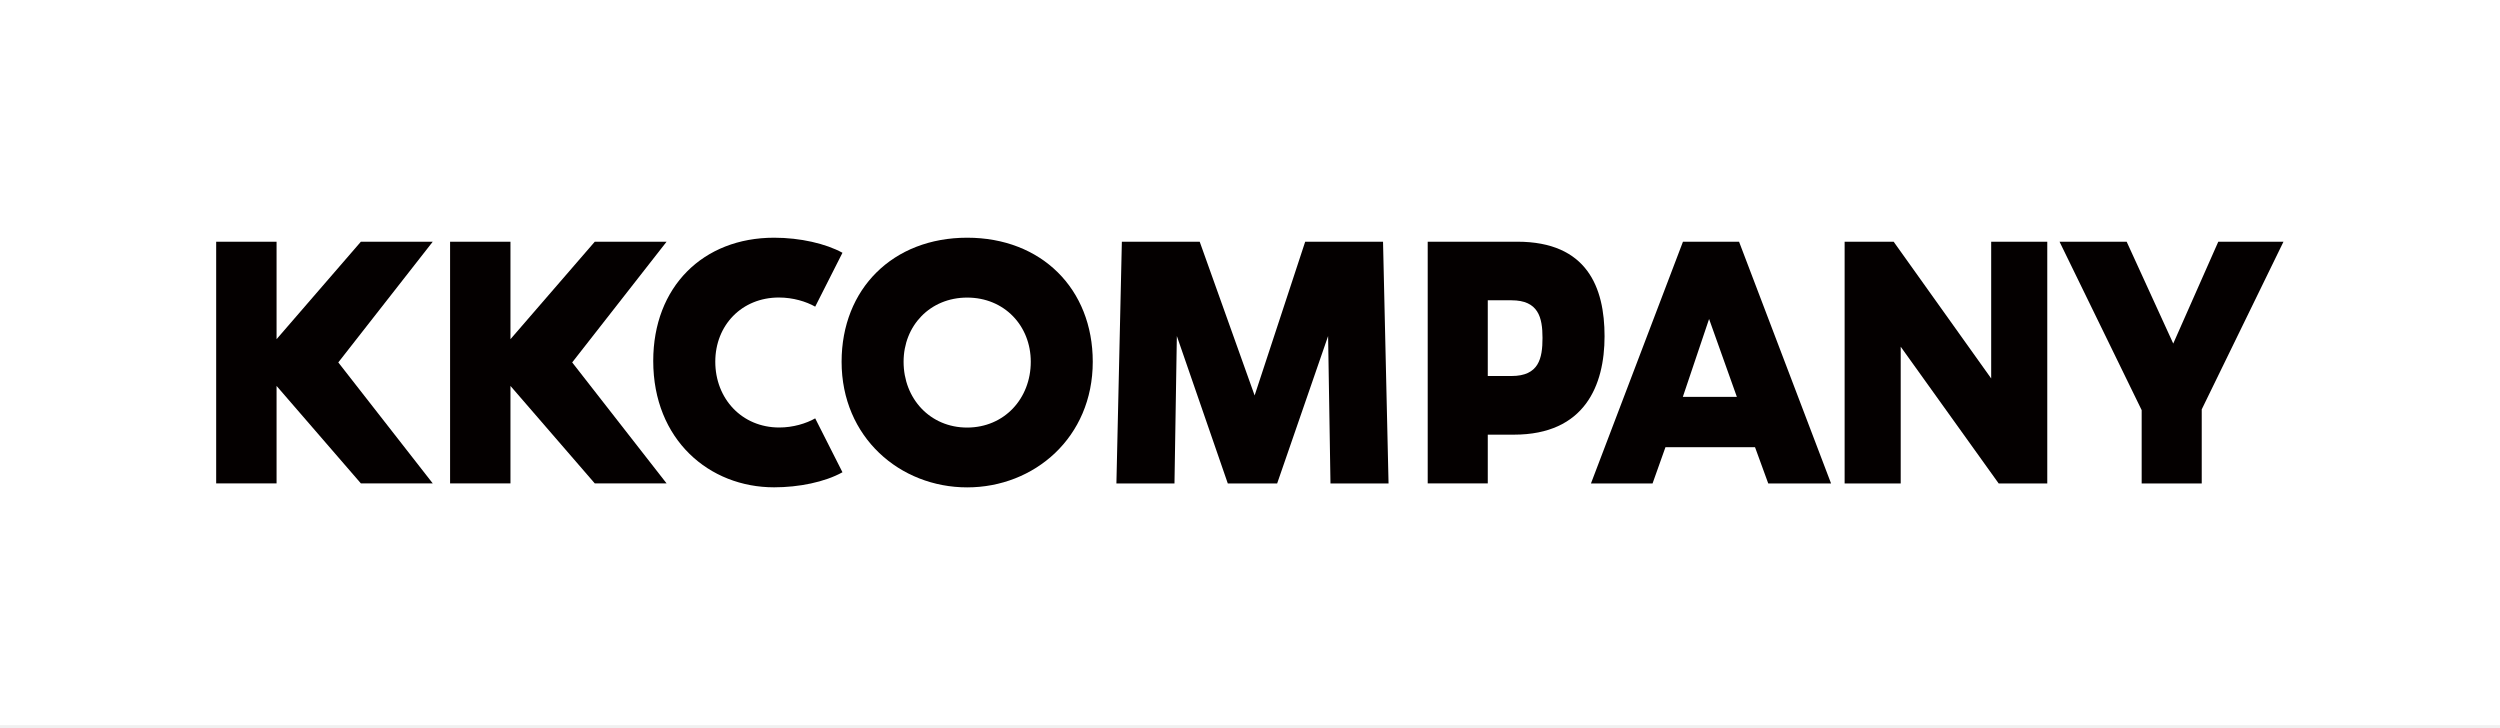
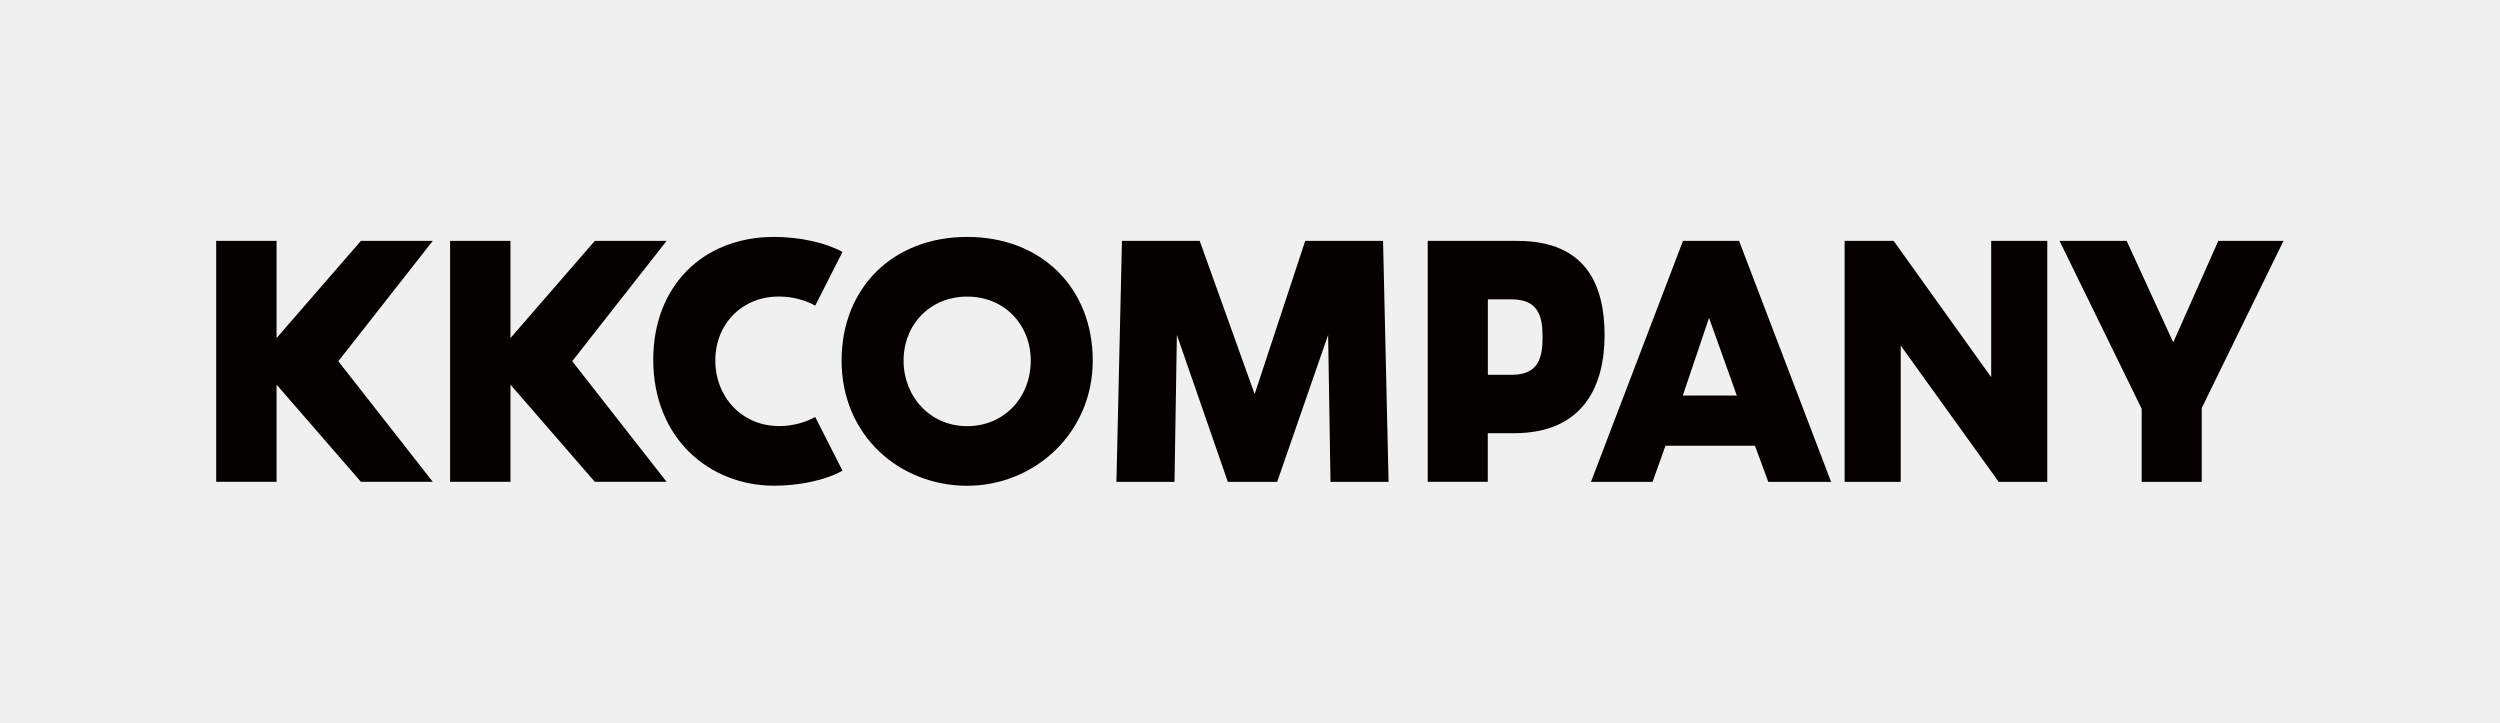
- <svg xmlns="http://www.w3.org/2000/svg" width="340" height="99" viewBox="0 0 340 99" fill="none">
-   <g clip-path="url(#clip0_788_4048)">
-     <path d="M340 0.001H0.001V98.619H340V0.001Z" fill="white" />
-     <path d="M88.84 49.087C88.84 39.008 95.612 32.328 105.281 32.328C108.825 32.328 112.315 33.133 114.576 34.377L110.867 41.705C109.628 41.005 107.856 40.462 105.927 40.462C100.874 40.462 97.279 44.236 97.279 49.192C97.279 54.2 100.874 58.14 105.98 58.14C107.856 58.14 109.636 57.597 110.867 56.897L114.576 64.226C112.158 65.574 108.615 66.275 105.281 66.275C96.467 66.283 88.84 59.813 88.84 49.087Z" fill="#040000" />
-     <path d="M114.458 49.2C114.458 39.28 121.439 32.328 131.536 32.328C141.634 32.328 148.615 39.28 148.615 49.2C148.615 59.497 140.665 66.283 131.536 66.283C122.408 66.283 114.458 59.489 114.458 49.2ZM140.185 49.2C140.185 44.297 136.589 40.471 131.536 40.471C126.483 40.471 122.888 44.297 122.888 49.2C122.888 54.209 126.483 58.149 131.536 58.149C136.589 58.14 140.185 54.209 140.185 49.2Z" fill="#040000" />
-     <path d="M152.573 32.872H163.159L170.629 53.781L177.506 32.872H188.092L188.843 65.751H180.945L180.622 45.7L173.692 65.751H166.981L160.052 45.7L159.729 65.751H151.831L152.573 32.872Z" fill="#040000" />
-     <path d="M194.177 32.872H206.351C215.864 32.872 218.22 39.106 218.22 45.735C218.22 52.363 215.558 59.114 205.889 59.114H202.337V65.742H194.168V32.872H194.177ZM202.337 51.137H205.566C209.275 51.137 209.781 48.764 209.781 45.962C209.781 43.16 209.214 40.84 205.566 40.84H202.337V51.137Z" fill="#040000" />
-     <path d="M238.684 60.821H226.501L224.747 65.751H216.369L228.883 32.872H236.511L249.025 65.751H240.482L238.684 60.821ZM232.435 43.379L228.866 53.974H236.214L232.435 43.379Z" fill="#040000" />
-     <path d="M250.877 32.872H257.536L270.801 51.47V32.872H278.429V65.751H271.822L258.496 47.153V65.751H250.869V32.872H250.877Z" fill="#040000" />
-     <path d="M291.267 55.778L280.097 32.872H289.225L295.561 46.724L301.687 32.872H310.554L299.436 55.673V65.751H291.267V55.778Z" fill="#040000" />
-     <path d="M90.656 32.872H80.89L69.423 46.129V46.12V32.872H61.211V65.742H69.423V52.503V52.485L80.89 65.742H90.656L77.818 49.289L90.656 32.872Z" fill="#040000" />
-     <path d="M58.854 32.872H49.08L37.613 46.129V46.12V32.872H29.4V65.742H37.613V52.503V52.485L49.08 65.742H58.854L46.008 49.289L58.854 32.872Z" fill="#040000" />
+ <svg xmlns="http://www.w3.org/2000/svg" id="_圖層_2" data-name="圖層 2" viewBox="0 0 389.59 112.63">
+   <defs>
+     <style>
+       .cls-1 {
+         fill: none;
+       }
+ 
+       .cls-1, .cls-2 {
+         stroke-width: 0px;
+       }
+ 
+       .cls-2 {
+         fill: #040000;
+       }
+     </style>
+   </defs>
+   <g id="KKCOMPANY_logo" data-name="KKCOMPANY logo">
+     <g>
+       <g>
+         <path class="cls-2" d="m101.8,56.06c0-11.51,7.76-19.14,18.84-19.14,4.06,0,8.06.92,10.65,2.34l-4.25,8.37c-1.42-.8-3.45-1.42-5.66-1.42-5.79,0-9.91,4.31-9.91,9.97s4.12,10.22,9.97,10.22c2.15,0,4.19-.62,5.6-1.42l4.25,8.37c-2.77,1.54-6.83,2.34-10.65,2.34-10.1,0-18.84-7.39-18.84-19.64Z" />
+         <path class="cls-2" d="m131.15,56.19c0-11.33,8-19.27,19.57-19.27s19.57,7.94,19.57,19.27-9.11,19.51-19.57,19.51-19.57-7.76-19.57-19.51Zm29.48,0c0-5.6-4.12-9.97-9.91-9.97s-9.91,4.37-9.91,9.97,4.12,10.22,9.91,10.22,9.91-4.49,9.91-10.22Z" />
+         <path class="cls-2" d="m174.83,37.54h12.13l8.56,23.88,7.88-23.88h12.13l.86,37.55h-9.05l-.37-22.9-7.94,22.9h-7.69l-7.94-22.9-.37,22.9h-9.05l.86-37.55Z" />
+         <path class="cls-2" d="m222.5,37.54h13.95c10.9,0,13.6,7.12,13.6,14.69s-3.05,15.28-14.13,15.28h-4.07v7.57h-9.36v-37.55Zm9.36,20.87h3.7c4.25,0,4.83-2.71,4.83-5.91s-.65-5.85-4.83-5.85h-3.7v11.76Z" />
+         <path class="cls-2" d="m273.5,69.46h-13.96l-2.01,5.63h-9.6l14.34-37.55h8.74l14.34,37.55h-9.79l-2.07-5.63Zm-7.17-19.92l-4.09,12.1h8.42l-4.33-12.1Z" />
+         <path class="cls-2" d="m287.47,37.54h7.63l15.2,21.24v-21.24h8.74v37.55h-7.57l-15.27-21.24v21.24h-8.74v-37.55Z" />
+         <path class="cls-2" d="m333.75,63.7l-12.8-26.16h10.46l7.26,15.82,7.02-15.82h10.16l-12.74,26.04v11.51h-9.36v-11.39Z" />
+         <polygon class="cls-2" points="52.86 56.31 52.86 56.31 52.85 56.31 52.86 56.31" />
+         <polygon class="cls-2" points="41.4 56.31 41.4 56.31 41.4 56.31 41.4 56.31" />
+         <polygon class="cls-2" points="103.88 37.54 92.69 37.54 79.55 52.68 79.55 52.67 79.55 37.54 70.14 37.54 70.14 75.08 79.55 75.08 79.55 59.96 79.55 59.94 92.69 75.08 103.88 75.08 89.17 56.29 103.88 37.54" />
+         <polygon class="cls-2" points="67.44 37.54 56.24 37.54 43.1 52.68 43.1 52.67 43.1 37.54 33.69 37.54 33.69 75.08 43.1 75.08 43.1 59.96 43.1 59.94 56.24 75.08 67.44 75.08 52.72 56.29 67.44 37.54" />
+       </g>
+       <rect class="cls-1" width="389.59" height="112.63" />
+     </g>
  </g>
-   <defs>
-     <clipPath id="clip0_788_4048">
-       <rect width="340" height="98.62" fill="white" />
-     </clipPath>
-   </defs>
</svg>
